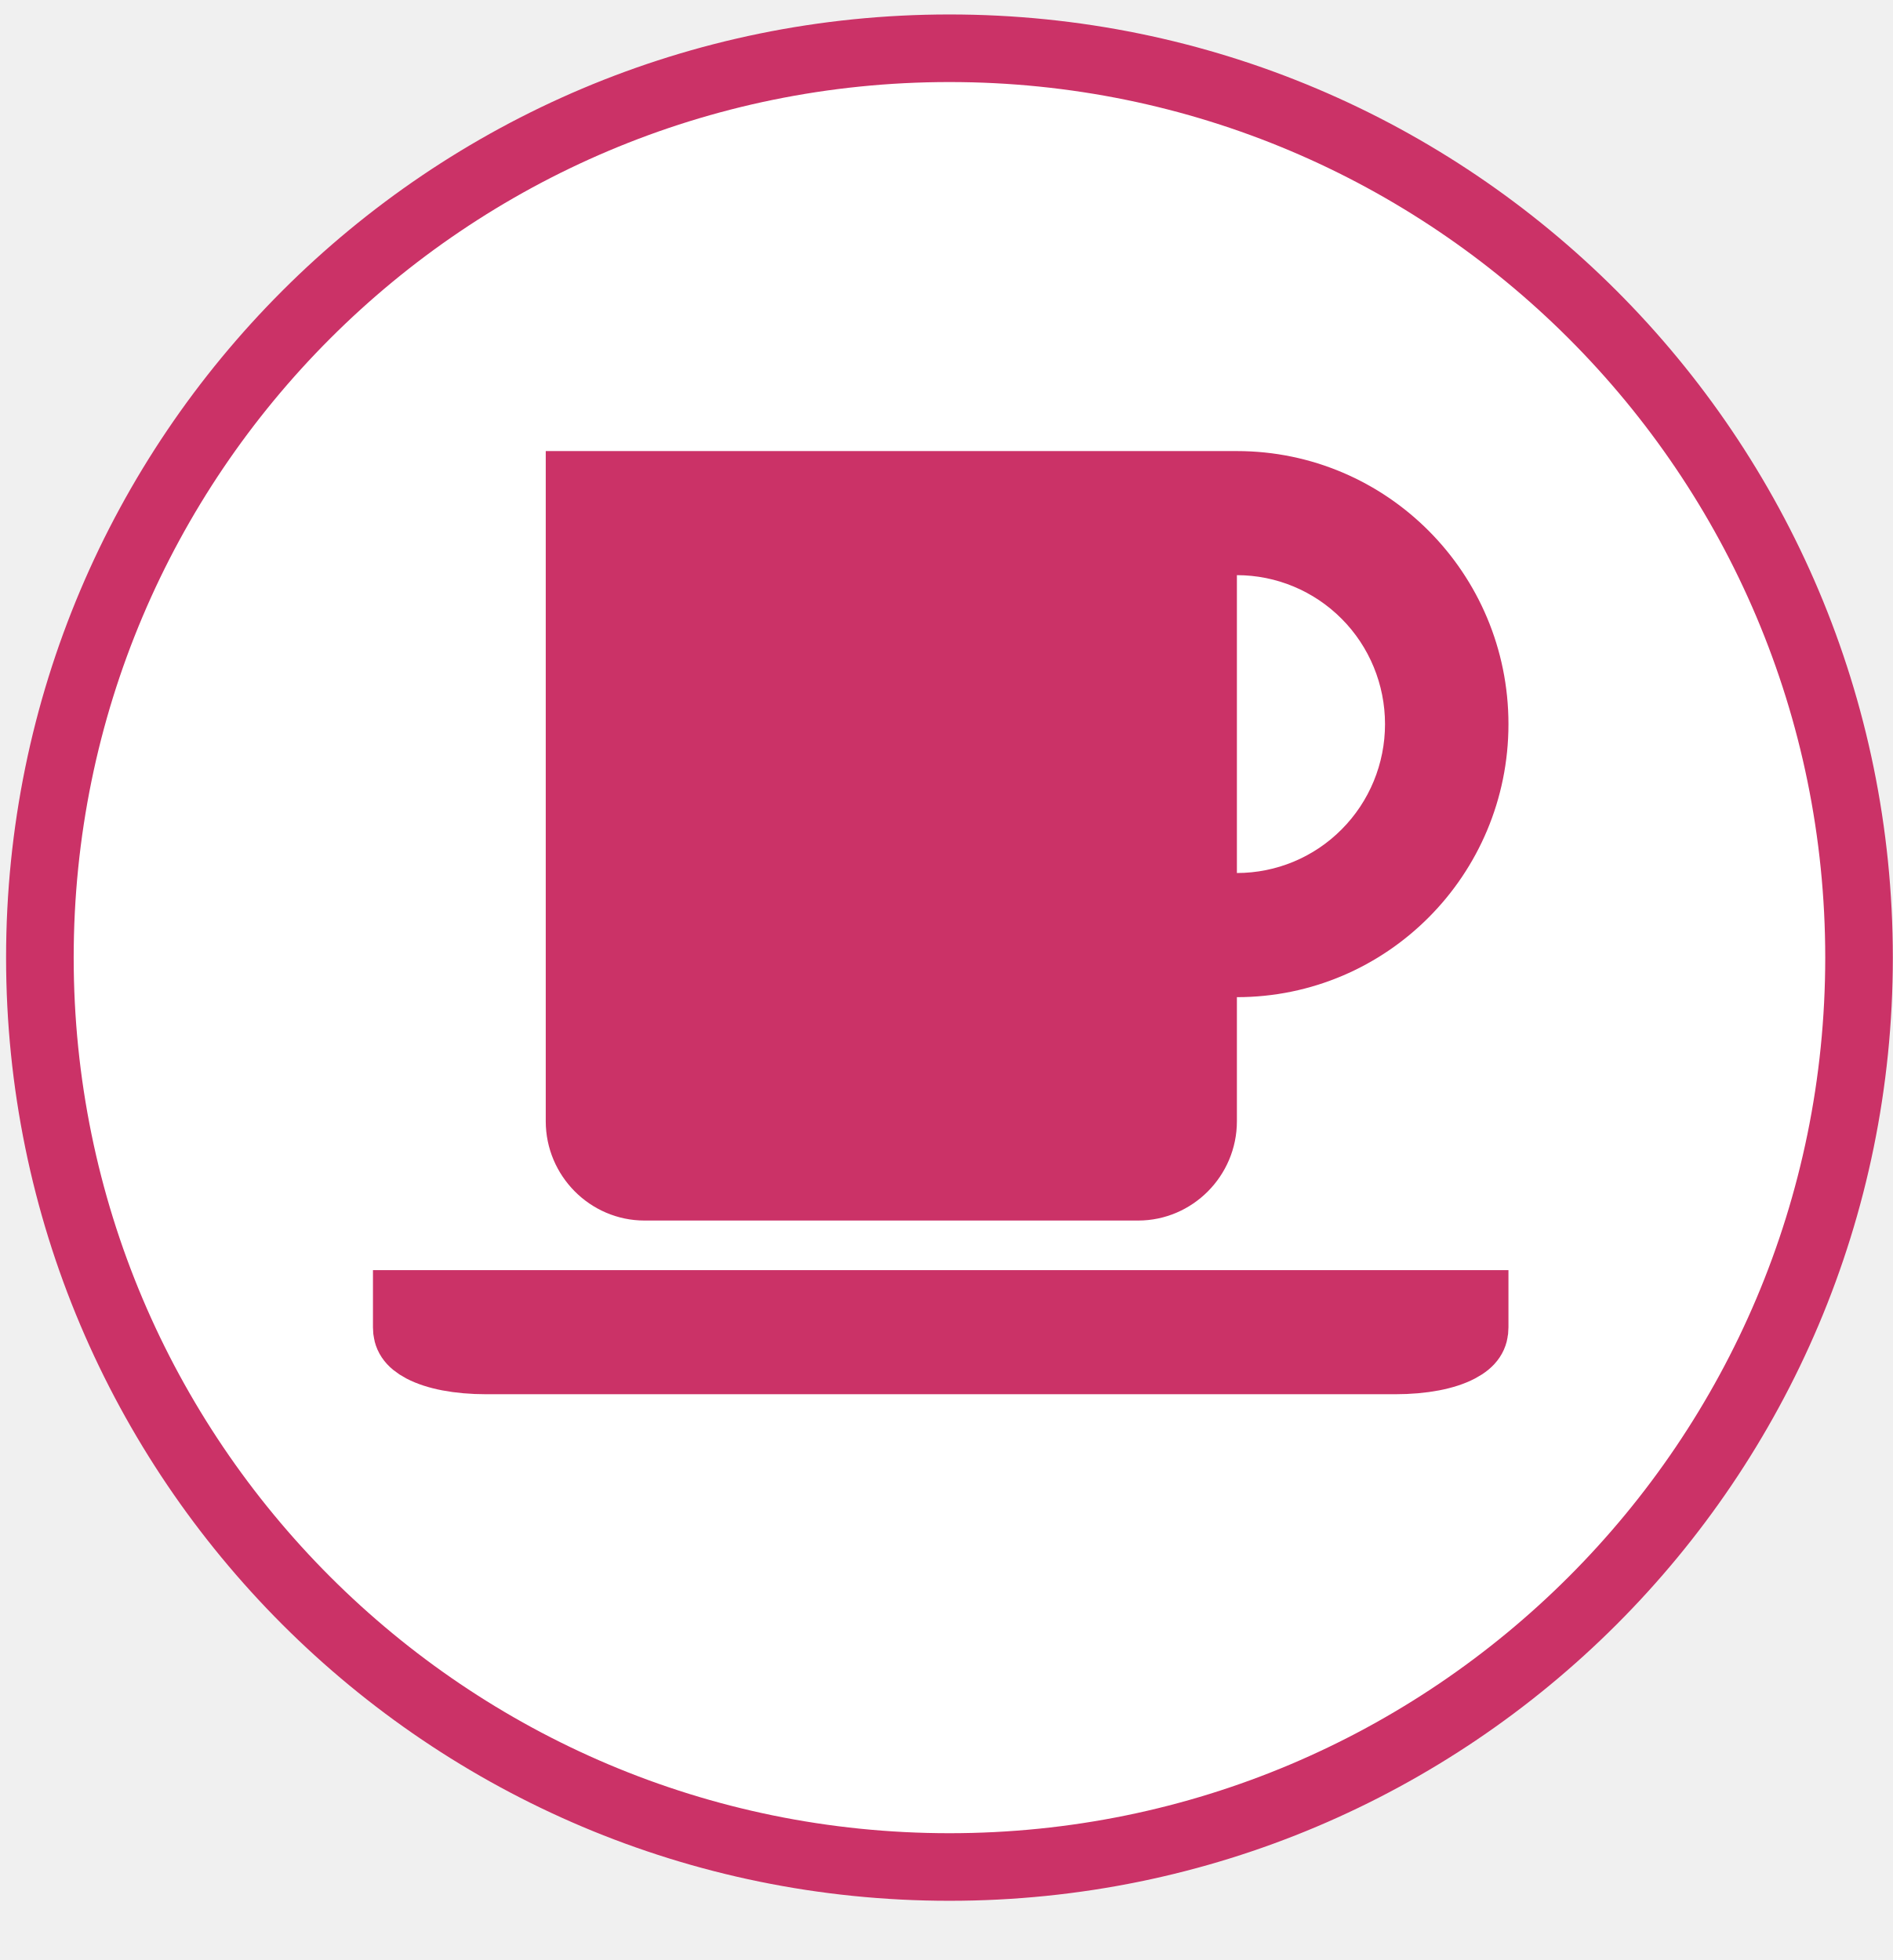
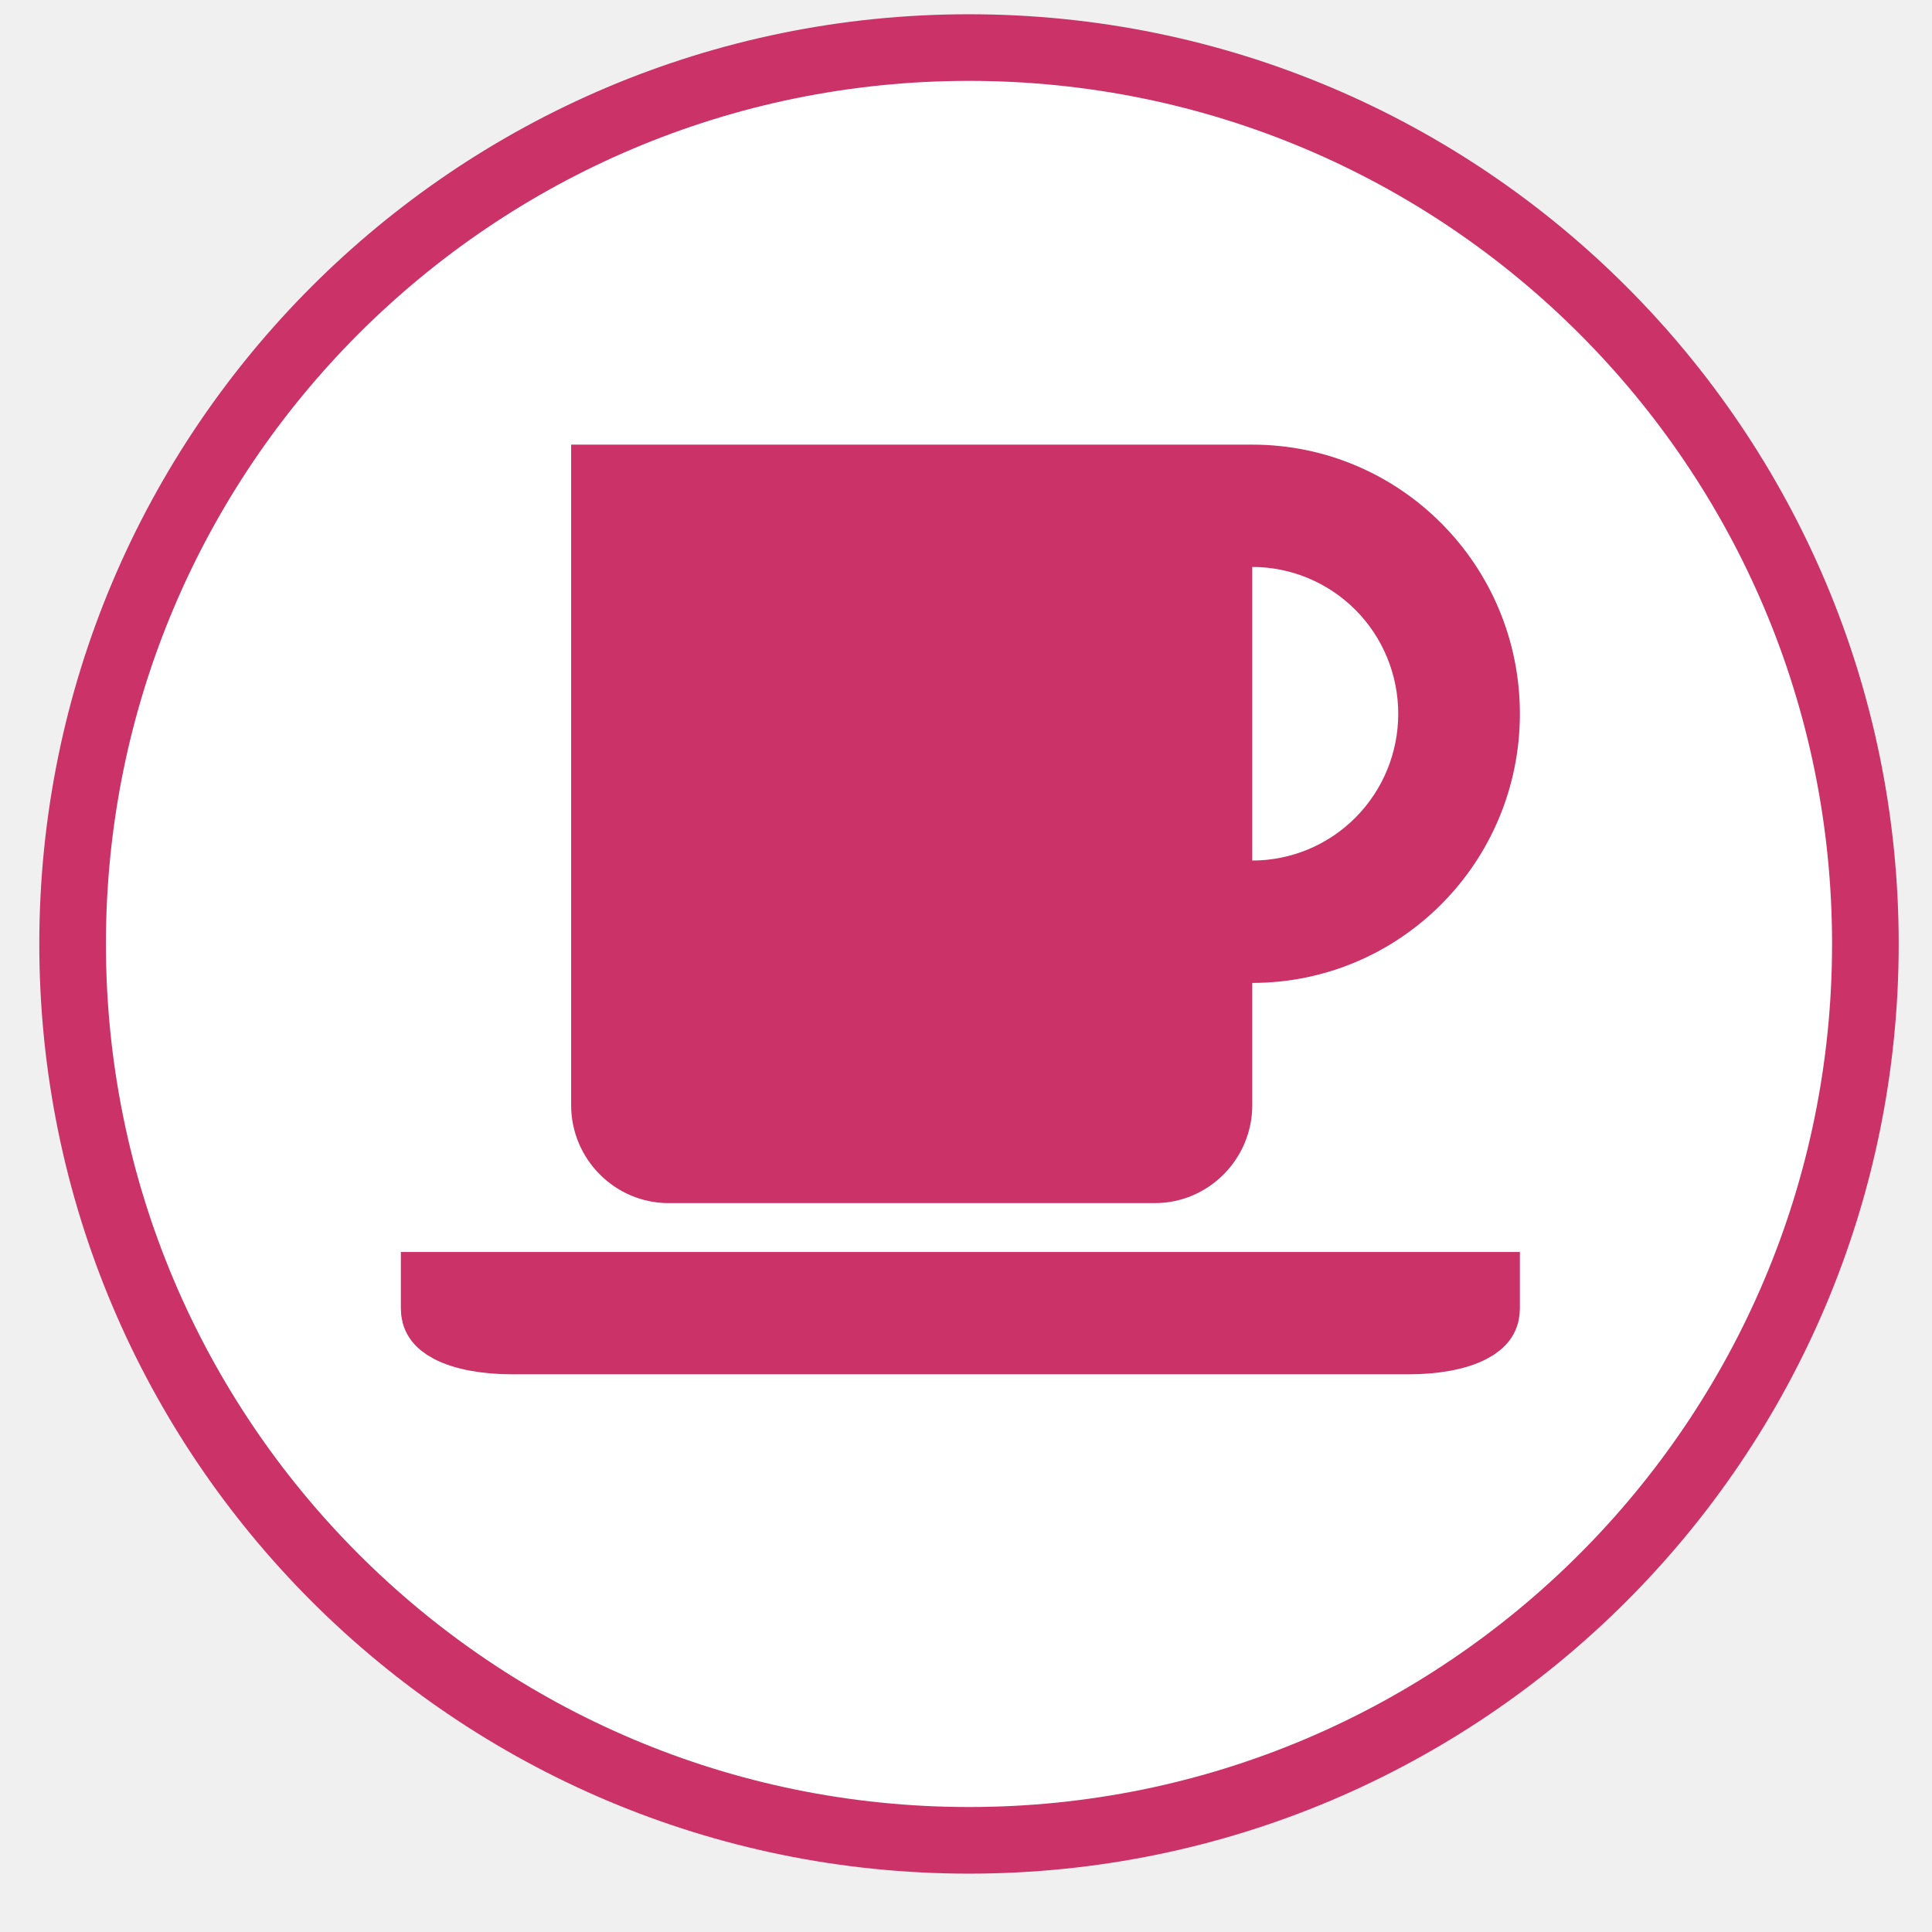
- <svg xmlns="http://www.w3.org/2000/svg" width="28" height="29" viewBox="0 0 28 29" fill="none">
+ <svg xmlns="http://www.w3.org/2000/svg" width="36" height="36" viewBox="0 0 28 29" fill="none">
  <circle cx="14.045" cy="14.169" r="13.455" fill="white" stroke="#CB3267" />
  <path d="M18.297 14.254H17.797V14.754V16.59C17.797 17.124 17.361 17.559 16.837 17.559H9.533C9.009 17.559 8.573 17.124 8.573 16.59V7.174H18.297C20.237 7.174 21.814 8.756 21.814 10.714C21.814 12.671 20.237 14.254 18.297 14.254ZM17.797 12.917V13.417H18.297C19.012 13.417 19.697 13.132 20.201 12.624C20.706 12.117 20.988 11.43 20.988 10.714C20.988 9.998 20.706 9.31 20.201 8.803C19.697 8.296 19.012 8.01 18.297 8.01H17.797V8.51V12.917ZM6.017 19.638V19.293H21.814V19.638C21.814 19.761 21.767 19.858 21.587 19.953C21.384 20.06 21.056 20.129 20.635 20.129H7.196C6.775 20.129 6.447 20.06 6.243 19.953C6.064 19.858 6.017 19.761 6.017 19.638Z" fill="#CB3267" stroke="#CB3267" />
</svg>
